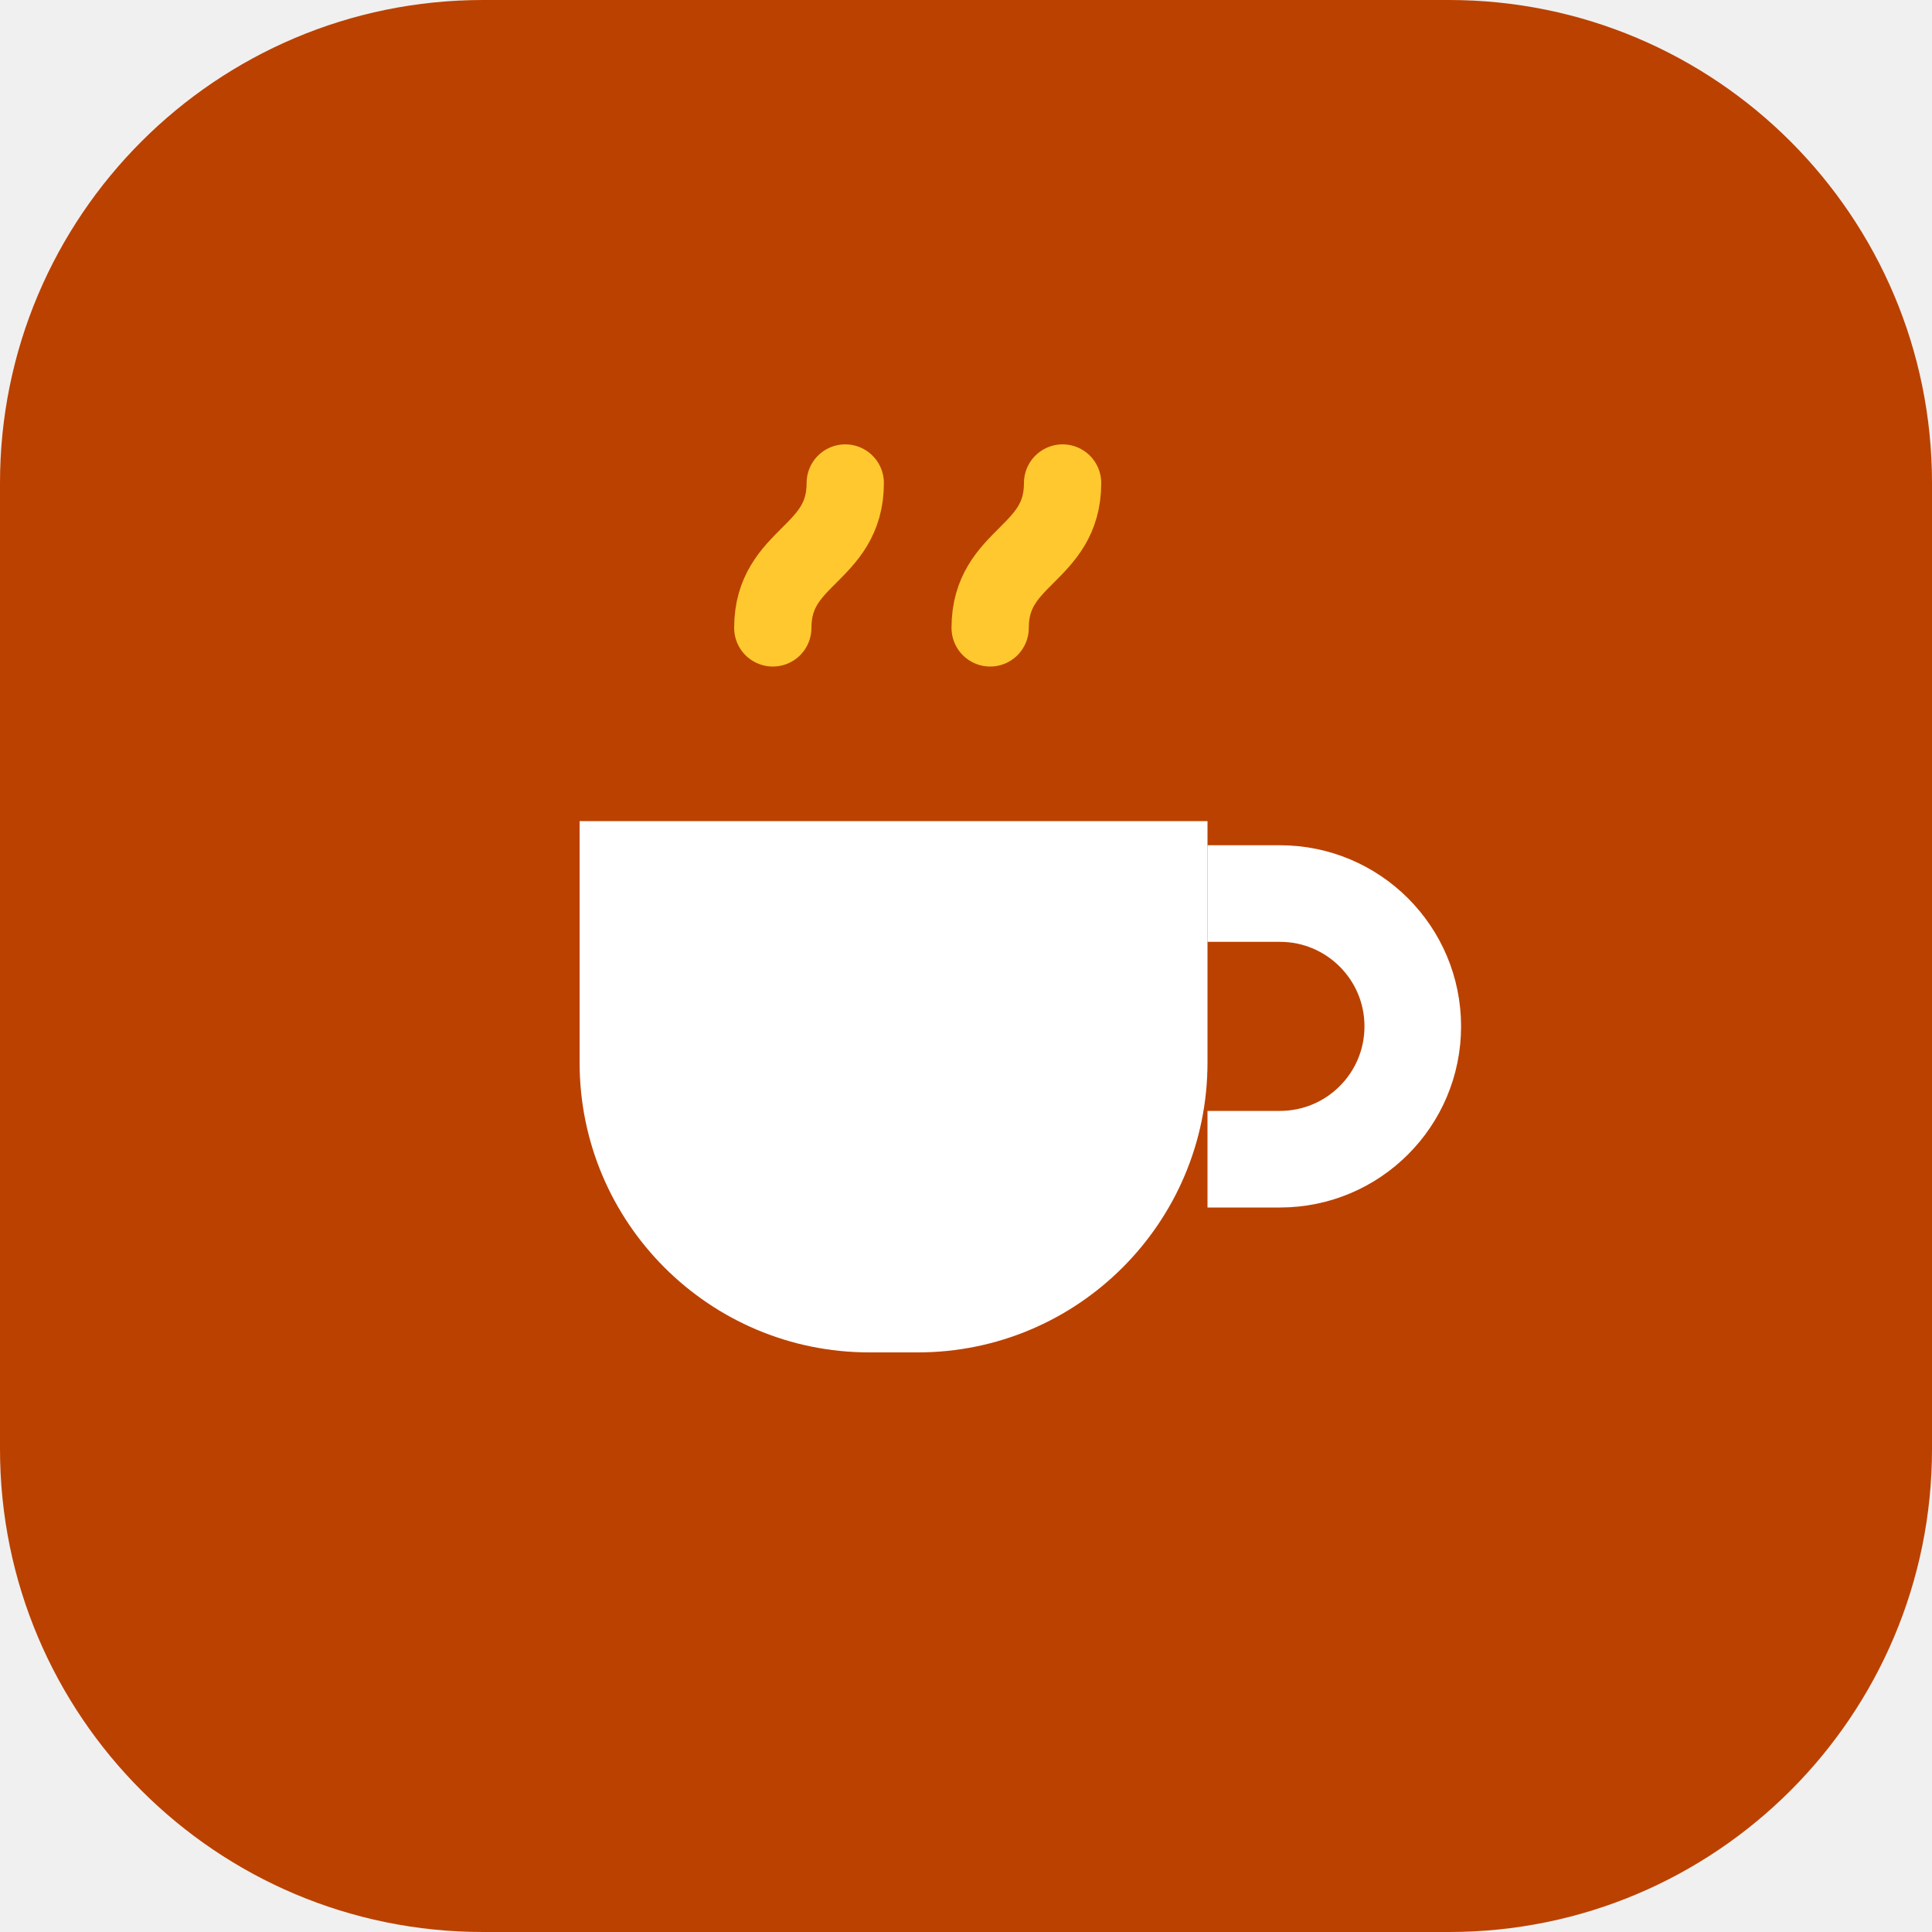
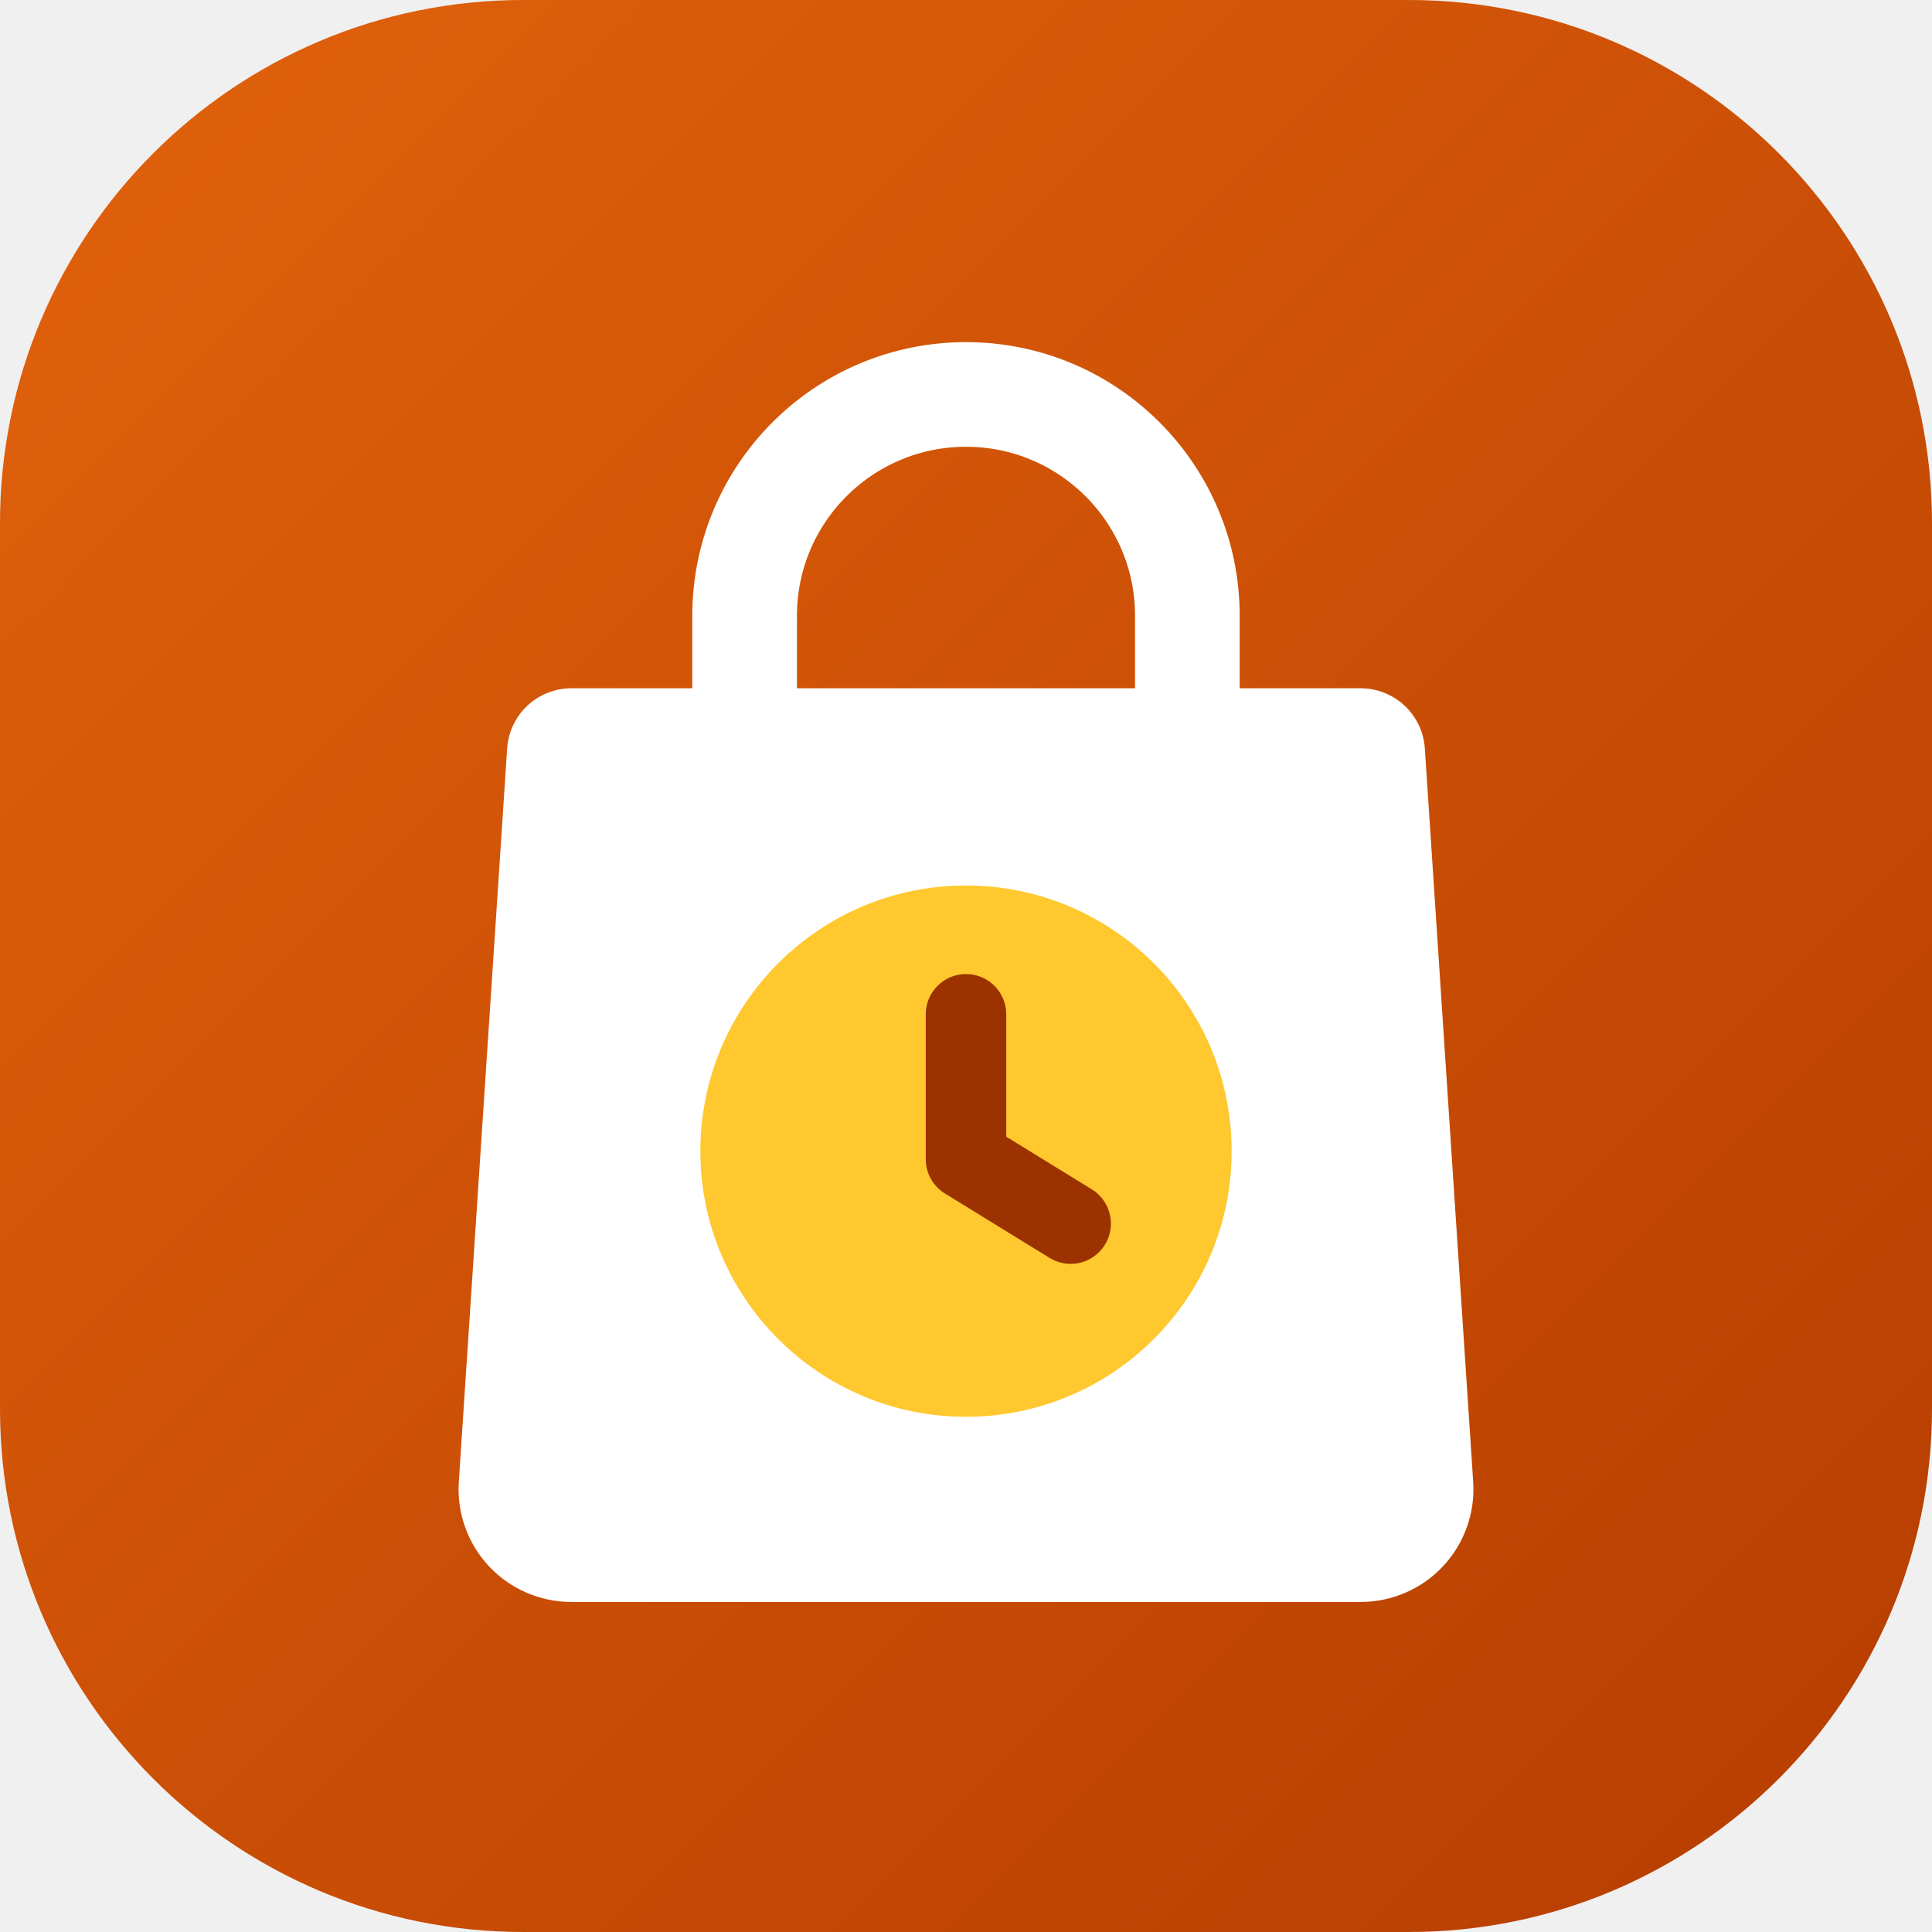
- <svg xmlns="http://www.w3.org/2000/svg" viewBox="0 0 40 40" fill="none">
-   <rect width="40" height="40" rx="10" fill="#bb4100" />
-   <path d="M12 17h13v5a6 6 0 0 1-6 6h-1a6 6 0 0 1-6-6v-5z" fill="#fff" />
-   <path d="M25 18.5h1.5a2.75 2.75 0 0 1 0 5.5H25" stroke="#fff" stroke-width="2" />
-   <path d="M16 13c0-1.5 1.5-1.5 1.5-3M20.5 13c0-1.5 1.5-1.5 1.5-3" stroke="#ffc82f" stroke-width="1.6" stroke-linecap="round" />
+ <svg xmlns="http://www.w3.org/2000/svg" viewBox="0 0 48 48" fill="none">
+   <defs>
+     <linearGradient id="bg" x1="0" y1="0" x2="48" y2="48" gradientUnits="userSpaceOnUse">
+       <stop offset="0" stop-color="#e2620c" />
+       <stop offset="1" stop-color="#b53d00" />
+     </linearGradient>
+   </defs>
+   <rect width="48" height="48" rx="13" fill="url(#bg)" />
+   <path d="M18.5 17.5v-2.2a5.5 5.5 0 0 1 11 0v2.2" stroke="#fff" stroke-width="2.6" stroke-linecap="round" />
+   <path d="M12.6 18.6a1.6 1.6 0 0 1 1.6-1.5h19.6a1.6 1.6 0 0 1 1.6 1.5l1.2 18.2a2.8 2.8 0 0 1-2.8 3H14.2a2.8 2.8 0 0 1-2.8-3Z" fill="#fff" />
+   <circle cx="24" cy="28.6" r="6.6" fill="#ffc82f" />
+   <path d="M24 25.2v3.6l2.6 1.6" stroke="#9c3200" stroke-width="2" stroke-linecap="round" stroke-linejoin="round" />
</svg>
